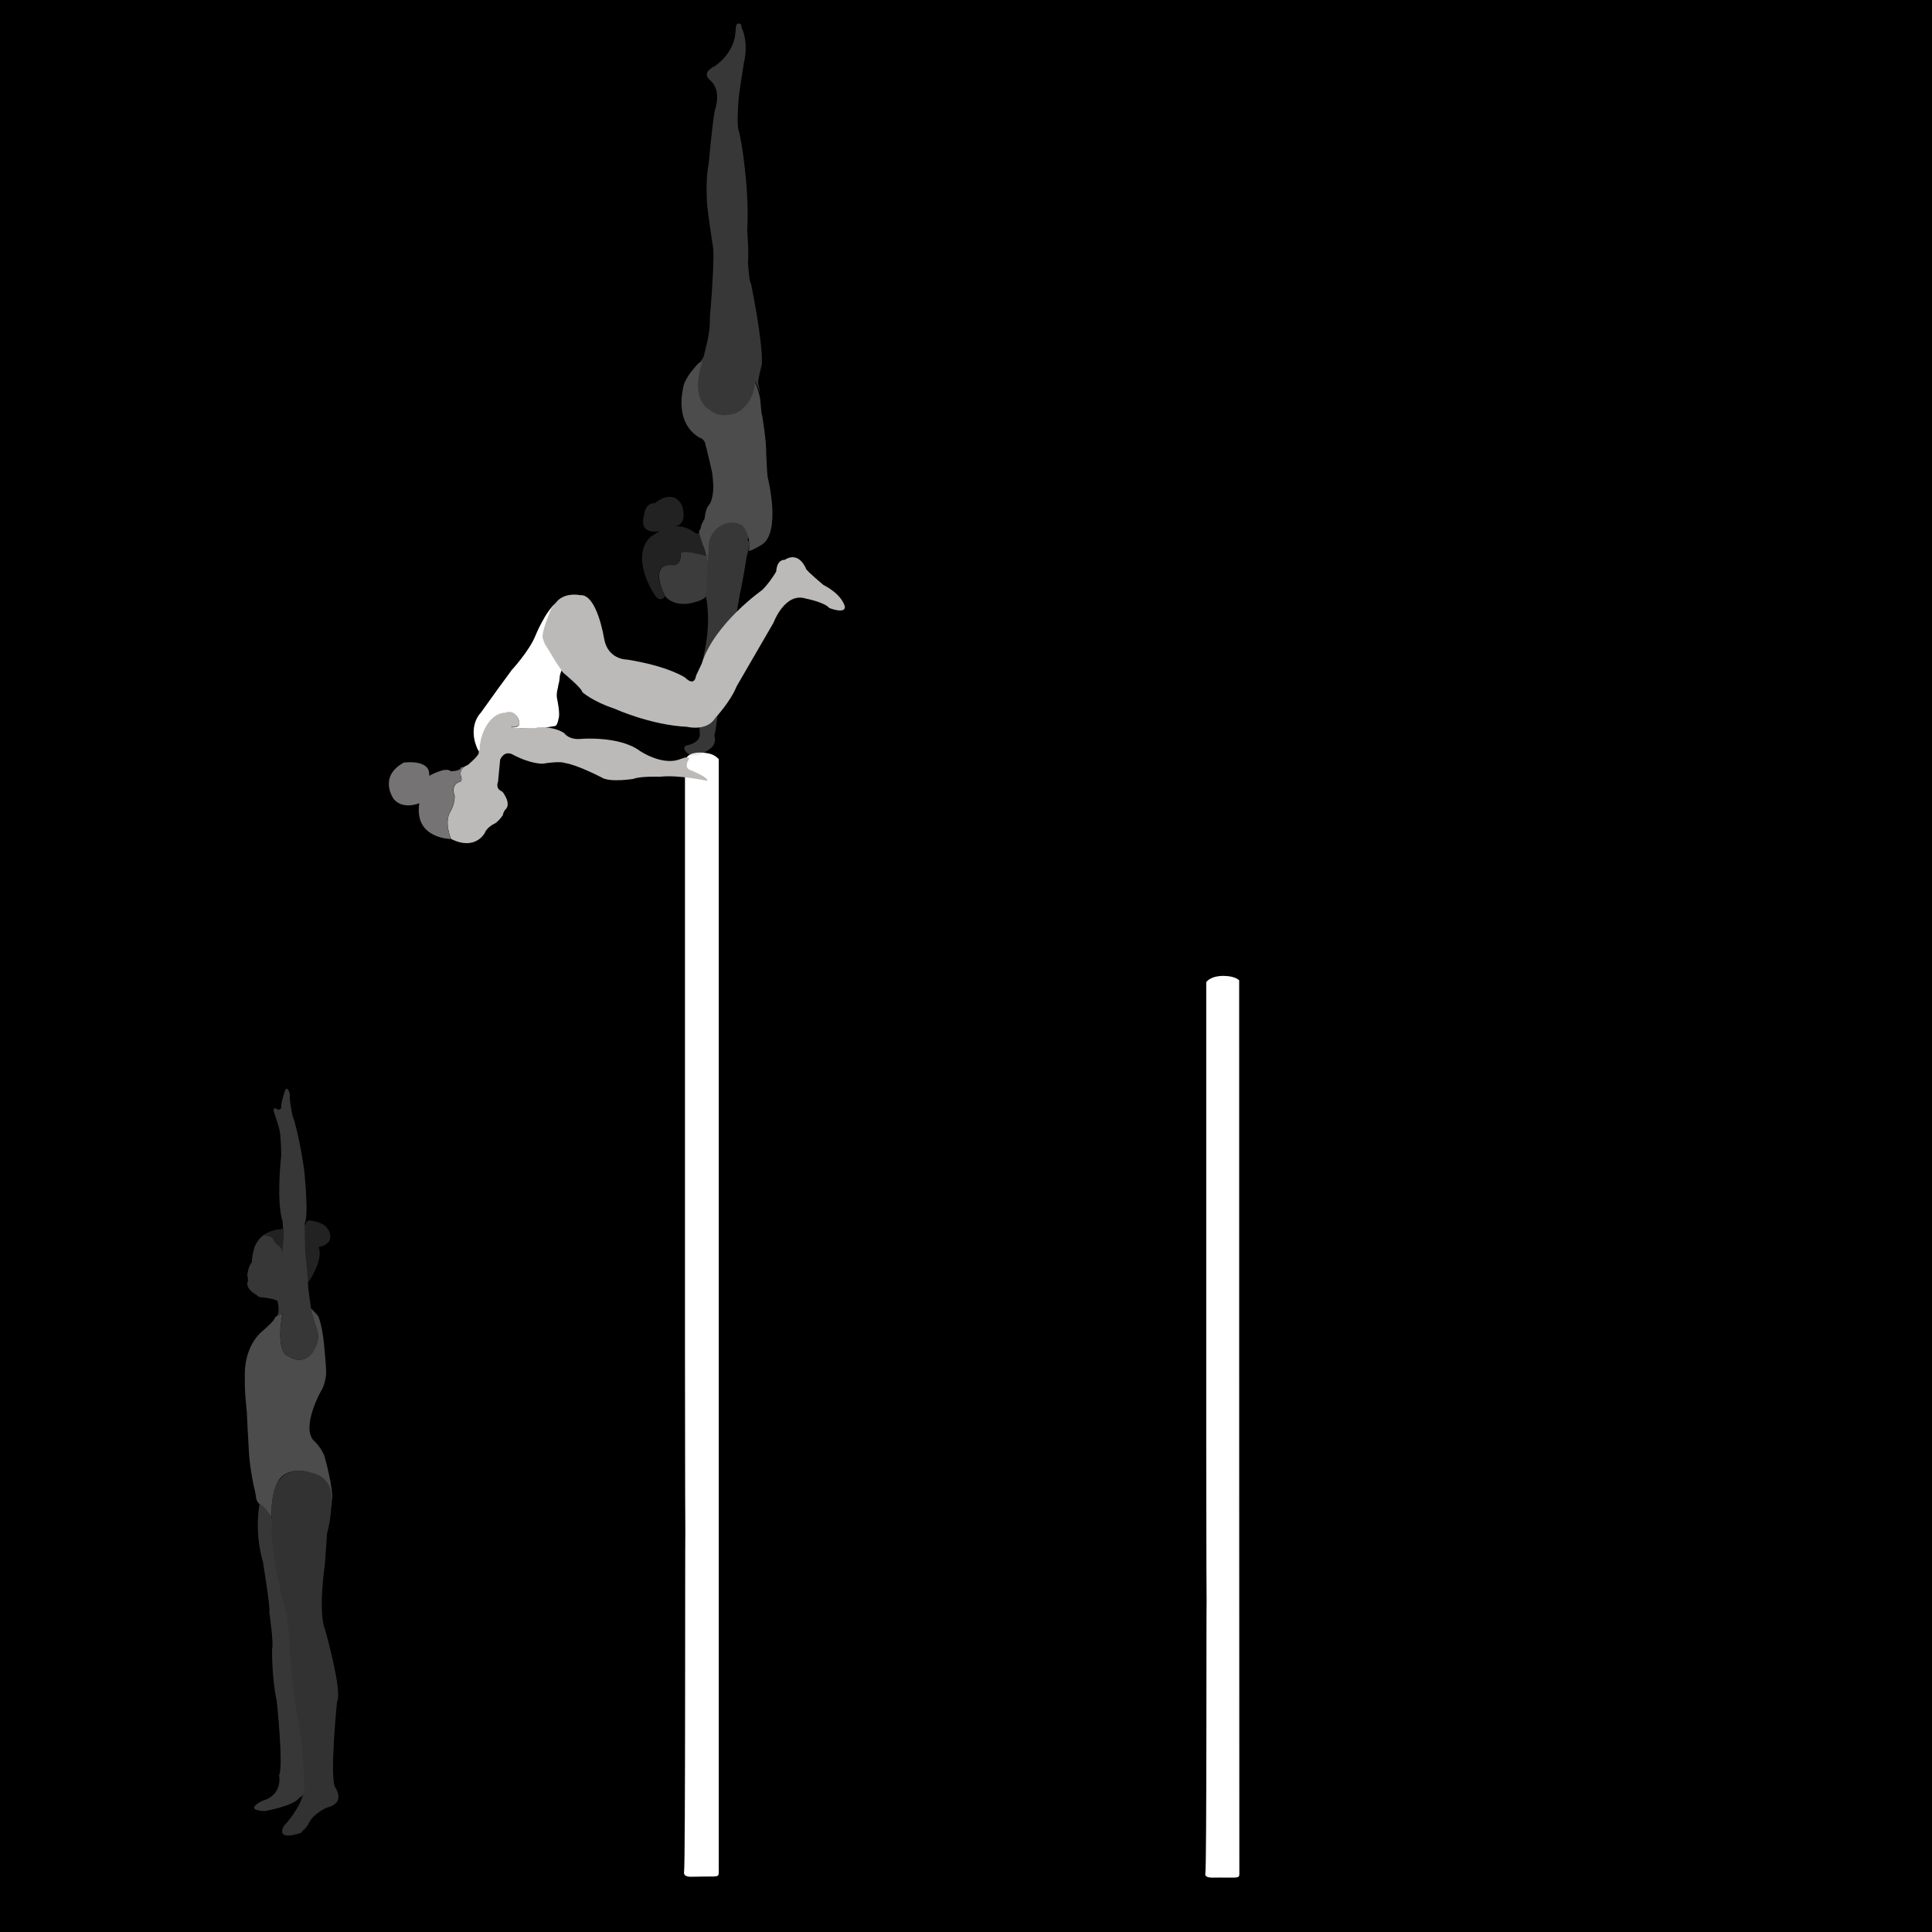
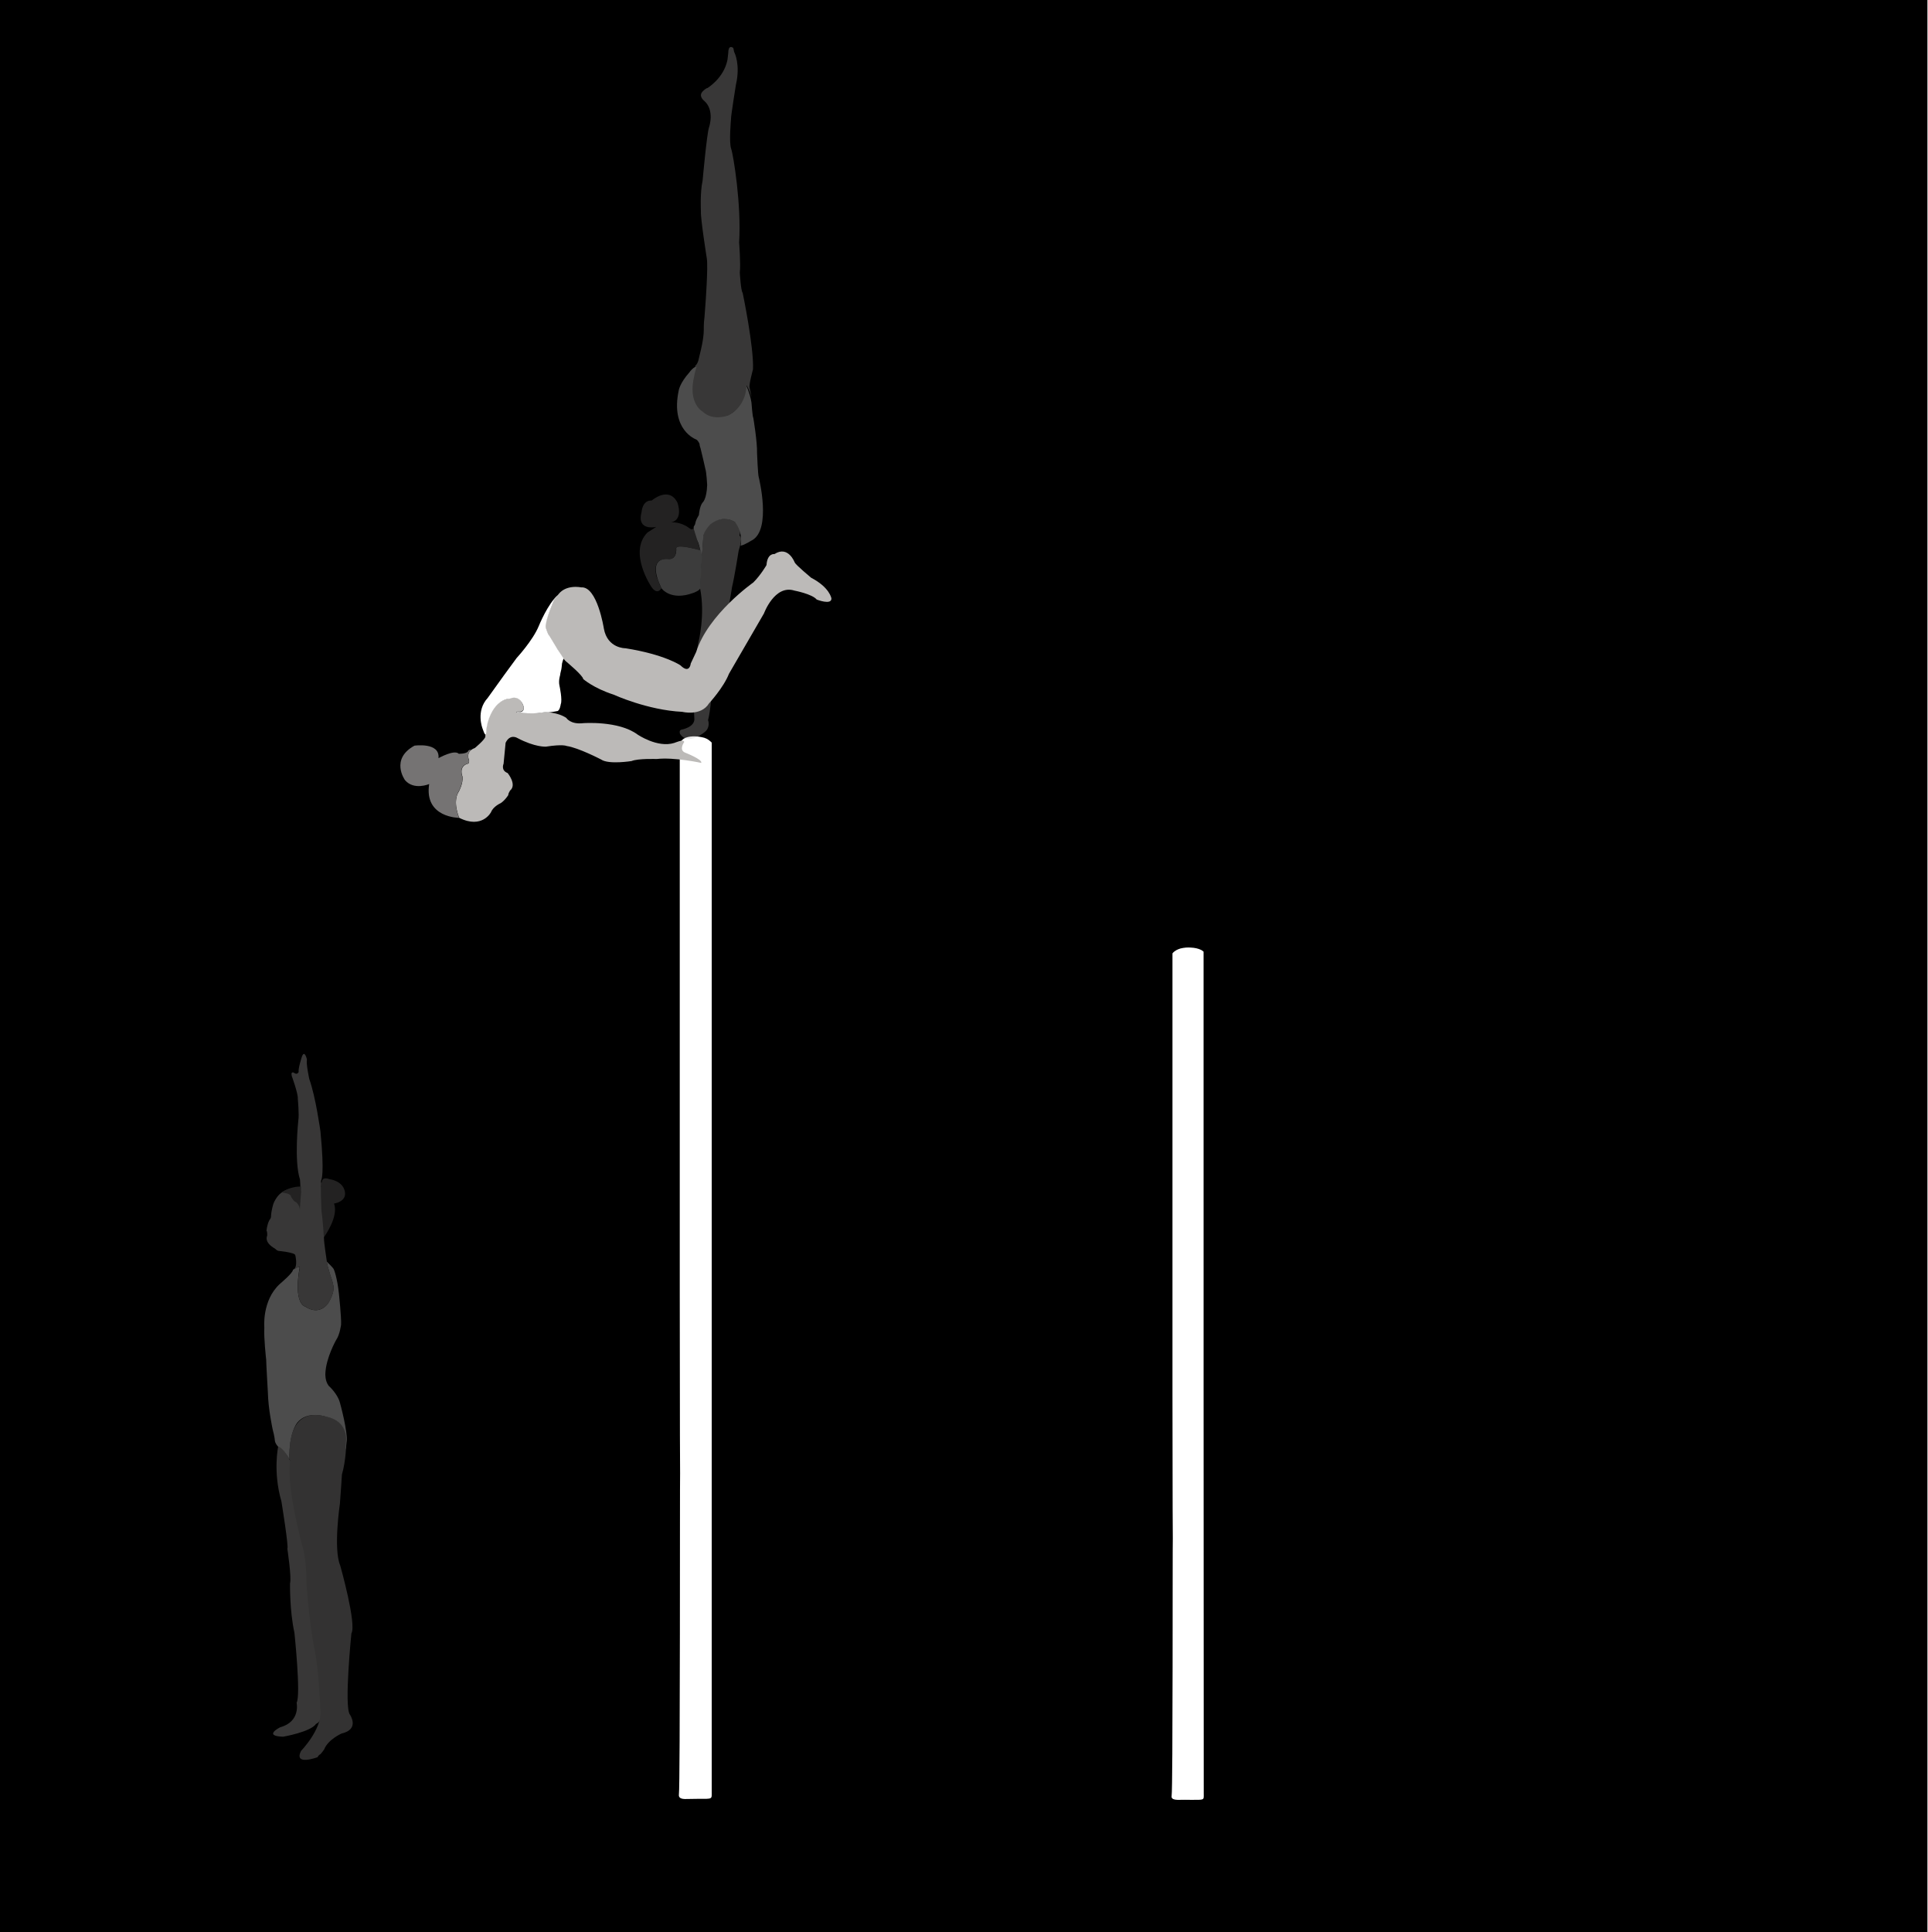
- <svg xmlns="http://www.w3.org/2000/svg" version="1.1" id="Capa_1" x="0px" y="0px" viewBox="0 0 1080 1080" style="enable-background:new 0 0 1080 1080;" xml:space="preserve">
-   <style type="text/css">
- 	.st0{stroke:#000000;stroke-miterlimit:10;}
- 	.st1{display:none;fill:#FFFFFF;}
- 	.st2{fill:#FFFFFF;}
- 	.st3{fill:#BCBAB8;}
- 	.st4{fill:#757373;}
- 	.st5{fill:none;}
- 	.st6{opacity:0.3;}
- 	.st7{fill:#ABA9A8;}
- 	.st8{fill:#C9C9C9;}
- </style>
-   <rect x="-76.5" y="-68.7" class="st0" width="1253.1" height="1225.4" />
-   <g id="Layer_2_00000048466108820050290680000016993313660316253863_">
-     <g id="Capa_2_00000041977206964686540760000001219414656090201534_">
-       <rect x="-128.2" y="-81.1" class="st1" width="1225.2" height="1178.7" />
-       <path class="st2" d="M401.8,424.4c-0.2-0.2-0.4-0.5-0.7-0.7c-1.5-1.4-3.2-2.2-5-2.5c-1.9-0.4-3.8-0.6-5.7-0.5    c-1.8,0.1-3.6,0.4-5.2,1.4c-0.7,0.5-1.3,1.1-1.8,1.8c-0.2,0.2-0.3,0.5-0.5,0.7c0,1.1,0,2.2,0,3.6v97c0,0,0,49.5,0,74.2v17.1    c0,9.2,0,18.4,0,27.6l0,0v107.1l0.1,83.2l0.1,22.2c-0.2,5.6,0.1,184.1-0.7,189.7c-0.3,2,1,3,4.8,2.8c2.3-0.1,4.5,0,6.8-0.1    c8.5,0,7.8,0.4,7.8-4.4C401.8,892.1,401.8,614.2,401.8,424.4L401.8,424.4z" />
-       <path class="st2" d="M692.7,548c-0.4-0.4-0.9-0.7-1.4-1c-1.8-0.9-3.9-1.3-5.9-1.4c-2.1-0.2-4.2,0-6.3,0.5    c-1.7,0.5-3.5,1.3-4.8,2.9c0,0.7,0,1.3,0,2v77.9c0,0,0,39.7,0,59.6v13.7c0,7.4,0,14.8,0,22.1l0,0v86l0.1,66.8l0.1,17.9    c-0.2,4.5,0.1,147.8-0.7,152.3c-0.3,1.6,1,2.4,4.7,2.3c2.2-0.1,4.4,0,6.7,0c8.2,0,7.6,0.3,7.6-3.6    C692.7,923.4,692.7,700.5,692.7,548L692.7,548z" />
+ <svg xmlns="http://www.w3.org/2000/svg" id="Capa_1" data-name="Capa 1" viewBox="0 0 1139.92 1142.56">
+   <defs>
+     <style>
+       .cls-1 {
+         fill: #757373;
+       }
+ 
+       .cls-2 {
+         fill: #fff;
+       }
+ 
+       .cls-3 {
+         fill: #bcbab8;
+       }
+ 
+       .cls-4 {
+         stroke: #000;
+         stroke-miterlimit: 10;
+       }
+ 
+       .cls-5 {
+         fill: #c9c9c9;
+       }
+ 
+       .cls-6 {
+         opacity: .3;
+       }
+ 
+       .cls-7 {
+         fill: #aba9a8;
+       }
+ 
+       .cls-8 {
+         fill: none;
+       }
+ 
+       .cls-9 {
+         opacity: .3;
+       }
+     </style>
+   </defs>
+   <rect class="cls-4" x=".5" y=".5" width="1138.92" height="1141.56" />
+   <path class="cls-2" d="m420.93,439.2c-.2-.2-.4-.5-.7-.7-1.5-1.4-3.2-2.2-5-2.5-1.9-.4-3.8-.6-5.7-.5-1.8.1-3.6.4-5.2,1.4-.7.5-1.3,1.1-1.8,1.8-.2.2-.3.5-.5.7v219.5h0v107.1l.1,83.2.1,22.2c-.2,5.6.1,184.1-.7,189.7-.3,2,1,3,4.8,2.8,2.3-.1,4.5,0,6.8-.1,8.5,0,7.8.4,7.8-4.4V439.2h0Z" />
+   <path class="cls-2" d="m711.83,562.8c-.4-.4-.9-.7-1.4-1-1.8-.9-3.9-1.3-5.9-1.4-2.1-.2-4.2,0-6.3.5-1.7.5-3.5,1.3-4.8,2.9v175.3h0v86l.1,66.8.1,17.9c-.2,4.5.1,147.8-.7,152.3-.3,1.6,1,2.4,4.7,2.3,2.2-.1,4.4,0,6.7,0,8.2,0,7.6.3,7.6-3.6-.1-122.6-.1-345.5-.1-498h0Z" />
+   <g class="cls-9">
+     <path class="cls-3" d="m417.04,432.7s-10.1,8.9-14.9,1.2c0,0-.7-2.1.9-2.4,0,0,8.3-1.4,7.6-6.9,0,0-1.8-23.3,2.4-44.7,0,0,4.2-16,1-32,0,0,.5-16,1.3-22.4,0,0,.5-4.5.5-7.9,0,0,1.2-10.6,13.1-10.8,0,0,10.8.7,8.4,10.1,0,0,2.4-.2-.5,8.9,0,0-2.4,15.3-3.9,21.4,0,0-2,13.3-4.7,24.2,0,0-7.9,29.6-7.1,35.9,0,0-.8,12.8-2.4,18.7.2,0,1.4,4.1-1.7,6.7h0Z" />
+     <path class="cls-2" d="m438.04,322.7s1.7-7.4-3.3-13.9c0,0-6.6-4.9-14.5,1.2,0,0-4,3.8-4.3,7.7,0,0-.3,4.7-.5,7.6l-.5,4.5s-1.5-9.6-2.8-10.3c0,0-2.6-6.3-1.7-8.4,0,0,.6-.3.9-2.1,0,0,.1-1.3,2-4.4,0,0,.4-5.3,2.2-7.4,0,0,2.4-1.8,2.7-10.4,0,0-.4-7.7-1.1-9.6l-1.1-4.9-1.7-7.1s-.7-2-.6-2.5,0-.1,0-.1c0,0-.7-2-2-2.7,0,0-15.4-5.4-10.3-29.1,0,0,.6-4.2,6.3-10.6,0,0,3.6-5.4,7.6-3.7l.3-.7s-7.7,20.4,4.7,28.4c0,0,10.1,6.7,17.2-5.1,0,0,2-2.8,3.1-8l.3-4s2.6,5.1,3.5,11c0,0,.6,8.4,1.1,9.1,0,0,2.4,14.2,2.2,20.8,0,0,.5,12.9,1,14.2,0,0,7.8,31.1-4.1,37.4.1-.2-4.1,2.7-6.6,3.1h0Z" />
+     <path class="cls-3" d="m411.04,216.5s1.6-1.1,2.2-4.2l1-4.2s2-7.6,2-13.1c0,0-.1-3.9.4-7.3l.6-8s1.6-21.6.8-26.8c0,0-3.8-23.9-3.5-27.9,0,0-.6-10.9,1-18.2,0,0,2.5-27.8,3.8-31.5,0,0,3.6-10.2-3-15.8,0,0-3.5-2.7-.7-5.5,0,0,1.7-1.8,2.7-1.9,0,0,9.7-5.7,11.9-16.7l.5-4.3s-.1-2.3.9-3.1c0,0,.6-.5,1.7.1,0,0,.5.2.6,1.4,0,0,.2,1.4.4,1.5,0,0,3.7,7.2.9,19.1,0,0-3.1,19.2-2.9,20.4,0,0-1.3,13.8.1,17.5,1.3,3.7,6.1,33.1,4.7,55.4,0,0,1,12.9.4,17.8,0,0,.6,10.9,1.7,12,0,0,6.7,32.1,6.1,45.2,0,0-2.6,9.6-2,10.8l1.2,5.8s-1.5-5-3.1-7.2c0,0,.6,11.8-10.5,17.8,0,0-9.1,3.8-15.4-2.2,0,0-9-4.7-4.9-21.3,0,0,.1-1,1.3-5.1l-.9-.5h0Z" />
+     <path class="cls-5" d="m414.44,325.4s-14.1-4.1-14.5-1.3c0,0,.8,7.2-5,6.4,0,0-12.9-1.9-3.8,17.3,0,0,5.3,7.9,19,2.8,0,0,4-1.4,4.1-3l.4-9.3.5-8.9-.7-4Z" />
+     <path class="cls-1" d="m391.14,347.9s-2.2,4.4-5.8-.7c0,0-14-20.6-2.4-32.3l5.2-3.3s-11.8,2.8-8.7-8.8c0,0,.4-7.1,6-6.8,0,0,10.1-8.8,15.2,1.2,0,0,3.8,10.1-3.7,11.7,0,0,5.4-.5,10.4,3.2,0,0,2.1,1.8,2.6.4l.2-.2s3.7,11.6,4.1,13.2c0,0-7.6-2.2-11.2-2.2,0,0-2.2-.2-3,.5,0,0-.2.1-.2.4v.3s.6,5.8-3.7,6.2c0,0-.5.1-.8,0,0,0-5.3-.8-7,2.9,0,0-1.5,2.4.1,7.9.2-.1,1.9,5,2.7,6.4h0Z" />
+   </g>
+   <g>
+     <path class="cls-3" d="m404.63,438.87s-3.3,4.6.5,6.2c0,0,10.6,4.1,9.6,6.1,0,0-16-3.5-26.4-2.3,0,0-11-.4-14.8,1.2,0,0-13.5,2.2-18-.9,0,0-13.4-7-20.4-8,0,0-2.2-1.2-12.3.4,0,0-6.4.4-16.8-5.1,0,0-4.3-2.8-7,2.8l-1.2,12.4s-1.8,3.9,2.4,5.5c0,0,5.7,6.9,1.4,10.4,0,0-1.2,2-1,2.6,0,0-1.9,3.1-4.5,4.8,0,0-4.4,1.9-5.7,5.3,0,0-5.2,10.2-18.8,3.4,0,0-4.3-9.5-.2-15.7,0,0,2.6-4.7,2.1-8.7,0,0-2.5-5.9,3-7.6,0,0,1.1.2.9-2.1,0,0-2.5-5.1,3.4-7.2,0,0,5.7-4.7,6.2-6.6,0,0,.1-20.9,14.5-22.8,0,0,5.4-2.9,8,4.5,0,0,1.1,2.9-1.8,3.4,0,0-3.2-.2-2.3.4,0,0,8.9,1.4,16.5-.2,0,0,7.9,0,13,3.5,0,0,2.4,4,10,3.1,0,0,20.9-1.6,32.1,6.7,0,0,11.8,8.1,21.7,5,0,.1,6-2.7,5.9-.5Z" />
+     <path class="cls-1" d="m271.53,483.67s-20.8,0-17.7-20c0,0-9,3.9-14.3-2.3,0,0-9-12.4,5.6-20.4,0,0,15.2-2.2,14.2,7.4,0,0,9.4-5.3,12-2.6,0,0,3.9.1,5.3-1.2.2-.2.3-.4.4-.7,0,0,1.7-1,1.4-.2h0s-2.5,1.9-1.2,5.6c0,0,.3.7.1,1.5,0,0-.1.9-.8.9h-.2s-4.5,1-3.3,6.3l.3,1.1s.2,1,.1,2.2c0,0,.1,2-1.9,6.3.1,0-4.3,5.1,0,16.1Z" />
+     <path class="cls-3" d="m329.43,352.67c4.4-7.5,14.3-5.3,14.3-5.3,9.5-.8,13.4,24.3,13.4,24.3,2.1,11.9,12.8,11.7,12.8,11.7,23.3,3.7,32.5,10.1,32.5,10.1,5.5,5.4,6.1-1.1,6.1-1.1l3.2-6.8c7.1-22.4,33.8-41.1,33.8-41.1,4.5-4.5,7.8-10.3,7.8-10.3.5-7.2,4.7-6.5,4.7-6.5,8.2-5.3,12,5,12,5,.7,1.5,9.7,9,9.7,9,11,5.7,12,12.2,12,12.2.2,4.2-8.7.7-8.7.7-2.7-3.3-13.2-5.3-13.2-5.3-11.7-3.7-18,13.5-18,13.5l-20.7,35.7c-3.2,8.2-11.8,17.5-11.8,17.5-4.8,7.8-15.8,5-15.8,5-20.7-1-40.7-10.2-40.7-10.2-11.8-3.8-17.9-9.2-17.9-9.2-.1-2.1-10.5-10.7-10.5-10.7-2.8-2.7-9.2-13.9-9.2-13.9-3.2-5.4-2.6-6.8-2.6-6.8-.9-2,5.1-15.6,5.1-15.6l1.7-1.9Z" />
+     <path class="cls-8" d="m287.33,433.27s-4.7-7.7-1.4-17l5.9-8.7s11.5-16,13.7-18.1" />
+     <path class="cls-2" d="m305.53,389.17s9.6-10.4,13.1-18.9c0,0,5.4-13.5,11.6-18.6,0,0-1.3,1.9-2.4,2.9,0,0-5.5,12.4-5.1,16.4,0,0,1.1,3.8,2.1,4.9l5,8.3,3.5,5.2s-1.1,2.9-1,3.8c0,0-.3,2.9-.5,3.3,0,0-.6,2.3-.5,2.6,0,0-1.2,3.5-.4,6.6,0,0,1.8,8.4.7,10.8,0,0-.5,4.2-2.3,4.1,0,0-3.1.6-5.1.7,0,0-.9-.1-2.1-.1,0,0-3.9.7-6.8.7,0,0-5.3,0-8.1-.3l-1.6-.2s-.5-.1,0-.3c0,0,1.1-.1,2.2,0,0,0,2.3-.1,1.9-3,0,0-.8-3.8-3.9-5.1,0,0-1.8-.9-4.2.2,0,0-9.1-.4-13.2,14.2l-.8,4s.3,7.1-2.2-.4-.1-.3-.1-.3c0,0-4-10.2,3.1-17.9l9.7-13.5,7.4-10.1Z" />
+   </g>
+   <g id="Capa_5" data-name="Capa 5">
+     <g class="cls-6">
+       <path class="cls-1" d="m191.73,731.47s8.8-12.1,5.8-19.7c0,0,7.8-1,6.4-7.3-1.4-6.3-9-7.1-9-7.1,0,0-4.4-1.9-4.6,1.7,0,0-1.8.8-.4,2.9,0,0-1.2-1-1.8-.8l.3,6s2.2,14.1,1.8,16.3l1.2,8.2.3-.2Z" />
+       <path class="cls-3" d="m164.53,855.47s-3.2,14.8,1.9,32.4c0,0,4.5,27.6,3.5,27.9,0,0,2.6,17.3,1.6,20.6,0,0-.3,16.1,2.6,29.2,0,0,3.9,36.9,1.3,41.4,0,0,2.5,11.2-9.7,14.5,0,0-10.5,5.2,1.7,5.6,0,0,16.3-2.8,19.5-7.6,0,0,3.3-1,3.3-6.6l-.5-18.6s-.6-10.8-1.6-12.2l-3.4-30.1-1.4-23.8-2.5-19.4s-8.2-33.6-6.4-39.3c-.1.1-6.4-14.6-9.9-14Z" />
+       <path class="cls-7" d="m187.83,1039.17s-14.3,5.4-9.8-3.7c0,0,12.2-12.5,11.5-23.5s-.9-22.2-3.3-35.6c0,0-2.8-11.2-4.9-38.7,0,0,0-14.3-2.1-21.8,0,0-9.8-34.9-7.7-51.2,0,0-4.4-34.3,21.8-26.8,0,0,13.1,1.9,11.5,15.4,0,0-.2,10.6-2.6,18.7,0,0-.9,14.1-1.2,17.3,0,0-4,26.8.2,36.6,0,0,9.8,34.7,6.6,40.1,0,0-4.4,43.3-.9,48,0,0,6.1,8.7-4.9,11.2,0,0-8,3.5-10.3,9.4,0,0-2.1,3.1-2.7,3.1-.1,0-1,.9-1.2,1.5Z" />
+       <path class="cls-2" d="m171.23,863.17s-3.7-7.1-6.8-7.7c0,0-1.8-1.8-1.9-3.8,0,0,0-1.5-1.3-6.5,0,0-2.6-11.9-2.8-21.7,0,0-1-17.1-1-19.3,0,0-1.5-13.2-1.1-19.1,0,0-1.5-15.9,9.1-25.7,0,0,8-6.7,7.8-8.4,0,0,4-2.7,4-1.3,0,0-4.2,20.6,3.6,23.2,0,0,7.2,5.4,13-1.8,0,0,4.7-6.8,3.1-11.6,0,0-.3-2-1.5-5l-1.2-4.1-.4-1.3-.1-.8-.3-1.1-.2-1.1s3.8,3.6,4.2,4.6c0,0,2,4.4,3.1,15.1,0,0,1.4,13.6,1.2,17.5,0,0-.7,6.1-3,9.3,0,0-6,10.6-6.3,19.8,0,0-.3,4.1,1.9,7.1,0,0,5.3,4.7,6.7,10,0,0,5,18,3.9,23.4l-.3,3.3-.2.8-.1.1.2-2.4s.1-2.1.1-2.3c0,0,1.8-11.7-11.6-14.5,0,0-11.4-4.1-17.4,3.7.2,0-5,5.5-4.4,21.6Z" />
+       <path class="cls-3" d="m177.33,749.67s-4.4,20.5,3.6,23.2c0,0,6.9,5.4,13-1.8,0,0,4.6-6.6,3.1-11.6,0,0-.7-3.1-1.5-5l-1.6-5.3s-.1-.7-.3-1.6l-.3-1.4s-1.8-11.8-1.7-13.5c0,0-.8-12.4-1.5-16.4,0,0-.8-17.5-.1-18.5,0,0,2-2.9-.5-28.6,0,0-2.8-20.5-6.6-31,0,0-2-9.1-1.4-11.6,0,0-1.4-6.2-3-1.6,0,0-2.3,7-1.9,9,0,0-.7,1.6-2.2.8,0,0-2.6-2-1.9,1.5,0,0,3.9,10.6,3.6,13.6,0,0,.9,9.5.3,12.8,0,0-2.6,24,1,34.9,0,0,.9,13.4.1,14.7.3.1-1.5,34.3-.2,37.4Z" />
+       <path class="cls-3" d="m178.53,702.07s-7.2.5-12.3,4.1c-2.3,1.6-4.2,3.9-4.9,7,0,0-1.4,4.9-1,8.2,0,0-.7,7.3.9,9.8,0,0-.3,7.8,3.5,8.6,0,0,9.7.9,9.9,2.5,0,0,1.8,7-1.2,8.8,0,0,3.7-2.6,4.5-1.8,0,0-.6-8.1-.4-9.4l.3-14.2.4-11.3.4-8.7.4-3.2.1-.5-.6.1Z" />
+       <path class="cls-3" d="m177.73,734.57c-3.4-9.8-.9-21.7-5.5-31.5,0-.1-.1-.1-.1-.2-10.5,2.3-10.3,11.3-10.3,11.3.4,3.6-2.5,7.4-2.5,7.4-1.5,2.8-1.7,6.3-1.7,6.3.5.4.4,2.8.4,2.8-2.1,5.1,6.1,8.5,6.1,8.5,1.3-.2,2.2.1,2.9.5,3.3-2.1,7.1-3.4,10.7-5.1Z" />
+       <path class="cls-1" d="m178.03,704.27v-2.6c-1.6,0-7.2.3-11.5,3.6,0,0,5.6.3,5.6,2.5,0,0,1.7,3,3,3.2,0,0,2.2,1.7,2.2,4.6,0,0,.4-6.9.8-11-.1-.1-.1-.2-.1-.3Z" />
    </g>
  </g>
-   <g>
-     <path class="st3" d="M385.2,424.2c0,0-3.3,4.6,0.5,6.2c0,0,10.6,4.1,9.6,6.1c0,0-16-3.5-26.4-2.3c0,0-11-0.4-14.8,1.2   c0,0-13.5,2.2-18-0.9c0,0-13.4-7-20.4-8c0,0-2.2-1.2-12.3,0.4c0,0-6.4,0.4-16.8-5.1c0,0-4.3-2.8-7,2.8l-1.2,12.4   c0,0-1.8,3.9,2.4,5.5c0,0,5.7,6.9,1.4,10.4c0,0-1.2,2-1,2.6c0,0-1.9,3.1-4.5,4.8c0,0-4.4,1.9-5.7,5.3c0,0-5.2,10.2-18.8,3.4   c0,0-4.3-9.5-0.2-15.7c0,0,2.6-4.7,2.1-8.7c0,0-2.5-5.9,3-7.6c0,0,1.1,0.2,0.9-2.1c0,0-2.5-5.1,3.4-7.2c0,0,5.7-4.7,6.2-6.6   c0,0,0.1-20.9,14.5-22.8c0,0,5.4-2.9,8,4.5c0,0,1.1,2.9-1.8,3.4c0,0-3.2-0.2-2.3,0.4c0,0,8.9,1.4,16.5-0.2c0,0,7.9,0,13,3.5   c0,0,2.4,4,10,3.1c0,0,20.9-1.6,32.1,6.7c0,0,11.8,8.1,21.7,5C379.3,424.8,385.3,422,385.2,424.2z" />
-     <path class="st4" d="M252.1,469c0,0-20.8,0-17.7-20c0,0-9,3.9-14.3-2.3c0,0-9-12.4,5.6-20.4c0,0,15.2-2.2,14.2,7.4   c0,0,9.4-5.3,12-2.6c0,0,3.9,0.1,5.3-1.2c0.2-0.2,0.3-0.4,0.4-0.7c0,0,1.7-1,1.4-0.2l0,0l0,0l0,0c0,0-2.5,1.9-1.2,5.6   c0,0,0.3,0.7,0.1,1.5c0,0-0.1,0.9-0.8,0.9h-0.2c0,0-4.5,1-3.3,6.3l0.3,1.1c0,0,0.2,1,0.1,2.2c0,0,0.1,2-1.9,6.3   C252.2,452.9,247.8,458,252.1,469z" />
-     <path class="st3" d="M310,338c4.4-7.5,14.3-5.3,14.3-5.3c9.5-0.8,13.4,24.3,13.4,24.3c2.1,11.9,12.8,11.7,12.8,11.7   c23.3,3.7,32.5,10.1,32.5,10.1c5.5,5.4,6.1-1.1,6.1-1.1l3.2-6.8c7.1-22.4,33.8-41.1,33.8-41.1c4.5-4.5,7.8-10.3,7.8-10.3   c0.5-7.2,4.7-6.5,4.7-6.5c8.2-5.3,12,5,12,5c0.7,1.5,9.7,9,9.7,9c11,5.7,12,12.2,12,12.2c0.2,4.2-8.7,0.7-8.7,0.7   c-2.7-3.3-13.2-5.3-13.2-5.3c-11.7-3.7-18,13.5-18,13.5l-20.7,35.7c-3.2,8.2-11.8,17.5-11.8,17.5c-4.8,7.8-15.8,5-15.8,5   c-20.7-1-40.7-10.2-40.7-10.2c-11.8-3.8-17.9-9.2-17.9-9.2c-0.1-2.1-10.5-10.7-10.5-10.7c-2.8-2.7-9.2-13.9-9.2-13.9   c-3.2-5.4-2.6-6.8-2.6-6.8c-0.9-2,5.1-15.6,5.1-15.6L310,338z" />
-     <path class="st5" d="M267.9,418.6c0,0-4.7-7.7-1.4-17l5.9-8.7c0,0,11.5-16,13.7-18.1" />
-     <path class="st2" d="M286.1,374.5c0,0,9.6-10.4,13.1-18.9c0,0,5.4-13.5,11.6-18.6c0,0-1.3,1.9-2.4,2.9c0,0-5.5,12.4-5.1,16.4   c0,0,1.1,3.8,2.1,4.9l5,8.3l3.5,5.2c0,0-1.1,2.9-1,3.8c0,0-0.3,2.9-0.5,3.3c0,0-0.6,2.3-0.5,2.6c0,0-1.2,3.5-0.4,6.6   c0,0,1.8,8.4,0.7,10.8c0,0-0.5,4.2-2.3,4.1c0,0-3.1,0.6-5.1,0.7c0,0-0.9-0.1-2.1-0.1c0,0-3.9,0.7-6.8,0.7c0,0-5.3,0-8.1-0.3   l-1.6-0.2c0,0-0.5-0.1,0-0.3c0,0,1.1-0.1,2.2,0c0,0,2.3-0.1,1.9-3c0,0-0.8-3.8-3.9-5.1c0,0-1.8-0.9-4.2,0.2c0,0-9.1-0.4-13.2,14.2   l-0.8,4c0,0,0.3,7.1-2.2-0.4s-0.1-0.3-0.1-0.3s-4-10.2,3.1-17.9l9.7-13.5L286.1,374.5z" />
-   </g>
-   <g id="Capa_5_00000081620176719404911570000018322161311969726904_">
-     <g class="st6">
-       <path class="st4" d="M172.3,716.8c0,0,8.8-12.1,5.8-19.7c0,0,7.8-1,6.4-7.3c-1.4-6.3-9-7.1-9-7.1s-4.4-1.9-4.6,1.7    c0,0-1.8,0.8-0.4,2.9c0,0-1.2-1-1.8-0.8l0.3,6c0,0,2.2,14.1,1.8,16.3l1.2,8.2L172.3,716.8z" />
-       <path class="st3" d="M145.1,840.8c0,0-3.2,14.8,1.9,32.4c0,0,4.5,27.6,3.5,27.9c0,0,2.6,17.3,1.6,20.6c0,0-0.3,16.1,2.6,29.2    c0,0,3.9,36.9,1.3,41.4c0,0,2.5,11.2-9.7,14.5c0,0-10.5,5.2,1.7,5.6c0,0,16.3-2.8,19.5-7.6c0,0,3.3-1,3.3-6.6l-0.5-18.6    c0,0-0.6-10.8-1.6-12.2l-3.4-30.1l-1.4-23.8l-2.5-19.4c0,0-8.2-33.6-6.4-39.3C154.9,854.9,148.6,840.2,145.1,840.8z" />
-       <path class="st7" d="M168.4,1024.5c0,0-14.3,5.4-9.8-3.7c0,0,12.2-12.5,11.5-23.5s-0.9-22.2-3.3-35.6c0,0-2.8-11.2-4.9-38.7    c0,0,0-14.3-2.1-21.8c0,0-9.8-34.9-7.7-51.2c0,0-4.4-34.3,21.8-26.8c0,0,13.1,1.9,11.5,15.4c0,0-0.2,10.6-2.6,18.7    c0,0-0.9,14.1-1.2,17.3c0,0-4,26.8,0.2,36.6c0,0,9.8,34.7,6.6,40.1c0,0-4.4,43.3-0.9,48c0,0,6.1,8.7-4.9,11.2c0,0-8,3.5-10.3,9.4    c0,0-2.1,3.1-2.7,3.1C169.5,1023,168.6,1023.9,168.4,1024.5z" />
-       <path class="st2" d="M151.8,848.5c0,0-3.7-7.1-6.8-7.7c0,0-1.8-1.8-1.9-3.8c0,0,0-1.5-1.3-6.5c0,0-2.6-11.9-2.8-21.7    c0,0-1-17.1-1-19.3c0,0-1.5-13.2-1.1-19.1c0,0-1.5-15.9,9.1-25.7c0,0,8-6.7,7.8-8.4c0,0,4-2.7,4-1.3c0,0-4.2,20.6,3.6,23.2    c0,0,7.2,5.4,13-1.8c0,0,4.7-6.8,3.1-11.6c0,0-0.3-2-1.5-5l-1.2-4.1l-0.4-1.3l-0.1-0.8l-0.3-1.1l-0.2-1.1c0,0,3.8,3.6,4.2,4.6    c0,0,2,4.4,3.1,15.1c0,0,1.4,13.6,1.2,17.5c0,0-0.7,6.1-3,9.3c0,0-6,10.6-6.3,19.8c0,0-0.3,4.1,1.9,7.1c0,0,5.3,4.7,6.7,10    c0,0,5,18,3.9,23.4l-0.3,3.3l-0.2,0.8l-0.1,0.1l0.2-2.4c0,0,0.1-2.1,0.1-2.3c0,0,1.8-11.7-11.6-14.5c0,0-11.4-4.1-17.4,3.7    C156.4,826.9,151.2,832.4,151.8,848.5z" />
-       <path class="st3" d="M157.9,735c0,0-4.4,20.5,3.6,23.2c0,0,6.9,5.4,13-1.8c0,0,4.6-6.6,3.1-11.6c0,0-0.7-3.1-1.5-5l-1.6-5.3    c0,0-0.1-0.7-0.3-1.6l-0.3-1.4c0,0-1.8-11.8-1.7-13.5c0,0-0.8-12.4-1.5-16.4c0,0-0.8-17.5-0.1-18.5c0,0,2-2.9-0.5-28.6    c0,0-2.8-20.5-6.6-31c0,0-2-9.1-1.4-11.6c0,0-1.4-6.2-3-1.6c0,0-2.3,7-1.9,9c0,0-0.7,1.6-2.2,0.8c0,0-2.6-2-1.9,1.5    c0,0,3.9,10.6,3.6,13.6c0,0,0.9,9.5,0.3,12.8c0,0-2.6,24,1,34.9c0,0,0.9,13.4,0.1,14.7C158.4,697.7,156.6,731.9,157.9,735z" />
-       <path class="st3" d="M159.1,687.4c0,0-7.2,0.5-12.3,4.1c-2.3,1.6-4.2,3.9-4.9,7c0,0-1.4,4.9-1,8.2c0,0-0.7,7.3,0.9,9.8    c0,0-0.3,7.8,3.5,8.6c0,0,9.7,0.9,9.9,2.5c0,0,1.8,7-1.2,8.8c0,0,3.7-2.6,4.5-1.8c0,0-0.6-8.1-0.4-9.4l0.3-14.2l0.4-11.3l0.4-8.7    l0.4-3.2l0.1-0.5L159.1,687.4z" />
-       <g>
-         <path class="st3" d="M158.3,719.9c-3.4-9.8-0.9-21.7-5.5-31.5c0-0.1-0.1-0.1-0.1-0.2c-10.5,2.3-10.3,11.3-10.3,11.3     c0.4,3.6-2.5,7.4-2.5,7.4c-1.5,2.8-1.7,6.3-1.7,6.3c0.5,0.4,0.4,2.8,0.4,2.8c-2.1,5.1,6.1,8.5,6.1,8.5c1.3-0.2,2.2,0.1,2.9,0.5     C150.9,722.9,154.7,721.6,158.3,719.9z" />
-       </g>
-       <path class="st4" d="M158.6,689.6c0-0.6,0-1.2,0-1.8c0-0.1,0-0.2,0-0.4c0-0.1,0-0.3,0-0.4c-1.6,0-7.2,0.3-11.5,3.6    c0,0,5.6,0.3,5.6,2.5c0,0,1.7,3,3,3.2c0,0,2.2,1.7,2.2,4.6c0,0,0.4-6.9,0.8-11C158.6,689.8,158.6,689.7,158.6,689.6z" />
-     </g>
-   </g>
-   <g class="st6">
-     <path class="st3" d="M397.6,418c0,0-10.1,8.9-14.9,1.2c0,0-0.7-2.1,0.9-2.4c0,0,8.3-1.4,7.6-6.9c0,0-1.8-23.3,2.4-44.7   c0,0,4.2-16,1-32c0,0,0.5-16,1.3-22.4c0,0,0.5-4.5,0.5-7.9c0,0,1.2-10.6,13.1-10.8c0,0,10.8,0.7,8.4,10.1c0,0,2.4-0.2-0.5,8.9   c0,0-2.4,15.3-3.9,21.4c0,0-2,13.3-4.7,24.2c0,0-7.9,29.6-7.1,35.9c0,0-0.8,12.8-2.4,18.7C399.5,411.3,400.7,415.4,397.6,418   L397.6,418z" />
-     <path class="st2" d="M418.6,308c0,0,1.7-7.4-3.3-13.9c0,0-6.6-4.9-14.5,1.2c0,0-4,3.8-4.3,7.7c0,0-0.3,4.7-0.5,7.6l-0.5,4.5   c0,0-1.5-9.6-2.8-10.3c0,0-2.6-6.3-1.7-8.4c0,0,0.6-0.3,0.9-2.1c0,0,0.1-1.3,2-4.4c0,0,0.4-5.3,2.2-7.4c0,0,2.4-1.8,2.7-10.4   c0,0-0.4-7.7-1.1-9.6l-1.1-4.9l-1.7-7.1c0,0-0.7-2-0.6-2.5s0-0.1,0-0.1s-0.7-2-2-2.7c0,0-15.4-5.4-10.3-29.1c0,0,0.6-4.2,6.3-10.6   c0,0,3.6-5.4,7.6-3.7l0.3-0.7c0,0-7.7,20.4,4.7,28.4c0,0,10.1,6.7,17.2-5.1c0,0,2-2.8,3.1-8l0.3-4c0,0,2.6,5.1,3.5,11   c0,0,0.6,8.4,1.1,9.1c0,0,2.4,14.2,2.2,20.8c0,0,0.5,12.9,1,14.2c0,0,7.8,31.1-4.1,37.4C425.3,304.7,421.1,307.6,418.6,308   L418.6,308z" />
-     <path class="st3" d="M391.6,201.8c0,0,1.6-1.1,2.2-4.2l1-4.2c0,0,2-7.6,2-13.1c0,0-0.1-3.9,0.4-7.3l0.6-8c0,0,1.6-21.6,0.8-26.8   c0,0-3.8-23.9-3.5-27.9c0,0-0.6-10.9,1-18.2c0,0,2.5-27.8,3.8-31.5c0,0,3.6-10.2-3-15.8c0,0-3.5-2.7-0.7-5.5c0,0,1.7-1.8,2.7-1.9   c0,0,9.7-5.7,11.9-16.7l0.5-4.3c0,0-0.1-2.3,0.9-3.1c0,0,0.6-0.5,1.7,0.1c0,0,0.5,0.2,0.6,1.4c0,0,0.2,1.4,0.4,1.5   c0,0,3.7,7.2,0.9,19.1c0,0-3.1,19.2-2.9,20.4c0,0-1.3,13.8,0.1,17.5c1.3,3.7,6.1,33.1,4.7,55.4c0,0,1,12.9,0.4,17.8   c0,0,0.6,10.9,1.7,12c0,0,6.7,32.1,6.1,45.2c0,0-2.6,9.6-2,10.8l1.2,5.8c0,0-1.5-5-3.1-7.2c0,0,0.6,11.8-10.5,17.8   c0,0-9.1,3.8-15.4-2.2c0,0-9-4.7-4.9-21.3c0,0,0.1-1,1.3-5.1L391.6,201.8L391.6,201.8z" />
-     <path class="st8" d="M395,310.7c0,0-14.1-4.1-14.5-1.3c0,0,0.8,7.2-5,6.4c0,0-12.9-1.9-3.8,17.3c0,0,5.3,7.9,19,2.8   c0,0,4-1.4,4.1-3l0.4-9.3l0.5-8.9L395,310.7z" />
-     <path class="st4" d="M371.7,333.2c0,0-2.2,4.4-5.8-0.7c0,0-14-20.6-2.4-32.3l5.2-3.3c0,0-11.8,2.8-8.7-8.8c0,0,0.4-7.1,6-6.8   c0,0,10.1-8.8,15.2,1.2c0,0,3.8,10.1-3.7,11.7c0,0,5.4-0.5,10.4,3.2c0,0,2.1,1.8,2.6,0.4l0.2-0.2c0,0,3.7,11.6,4.1,13.2   c0,0-7.6-2.2-11.2-2.2c0,0-2.2-0.2-3,0.5c0,0-0.2,0.1-0.2,0.4v0.3c0,0,0.6,5.8-3.7,6.2c0,0-0.5,0.1-0.8,0c0,0-5.3-0.8-7,2.9   c0,0-1.5,2.4,0.1,7.9C369.2,326.7,370.9,331.8,371.7,333.2L371.7,333.2z" />
-   </g>
</svg>
